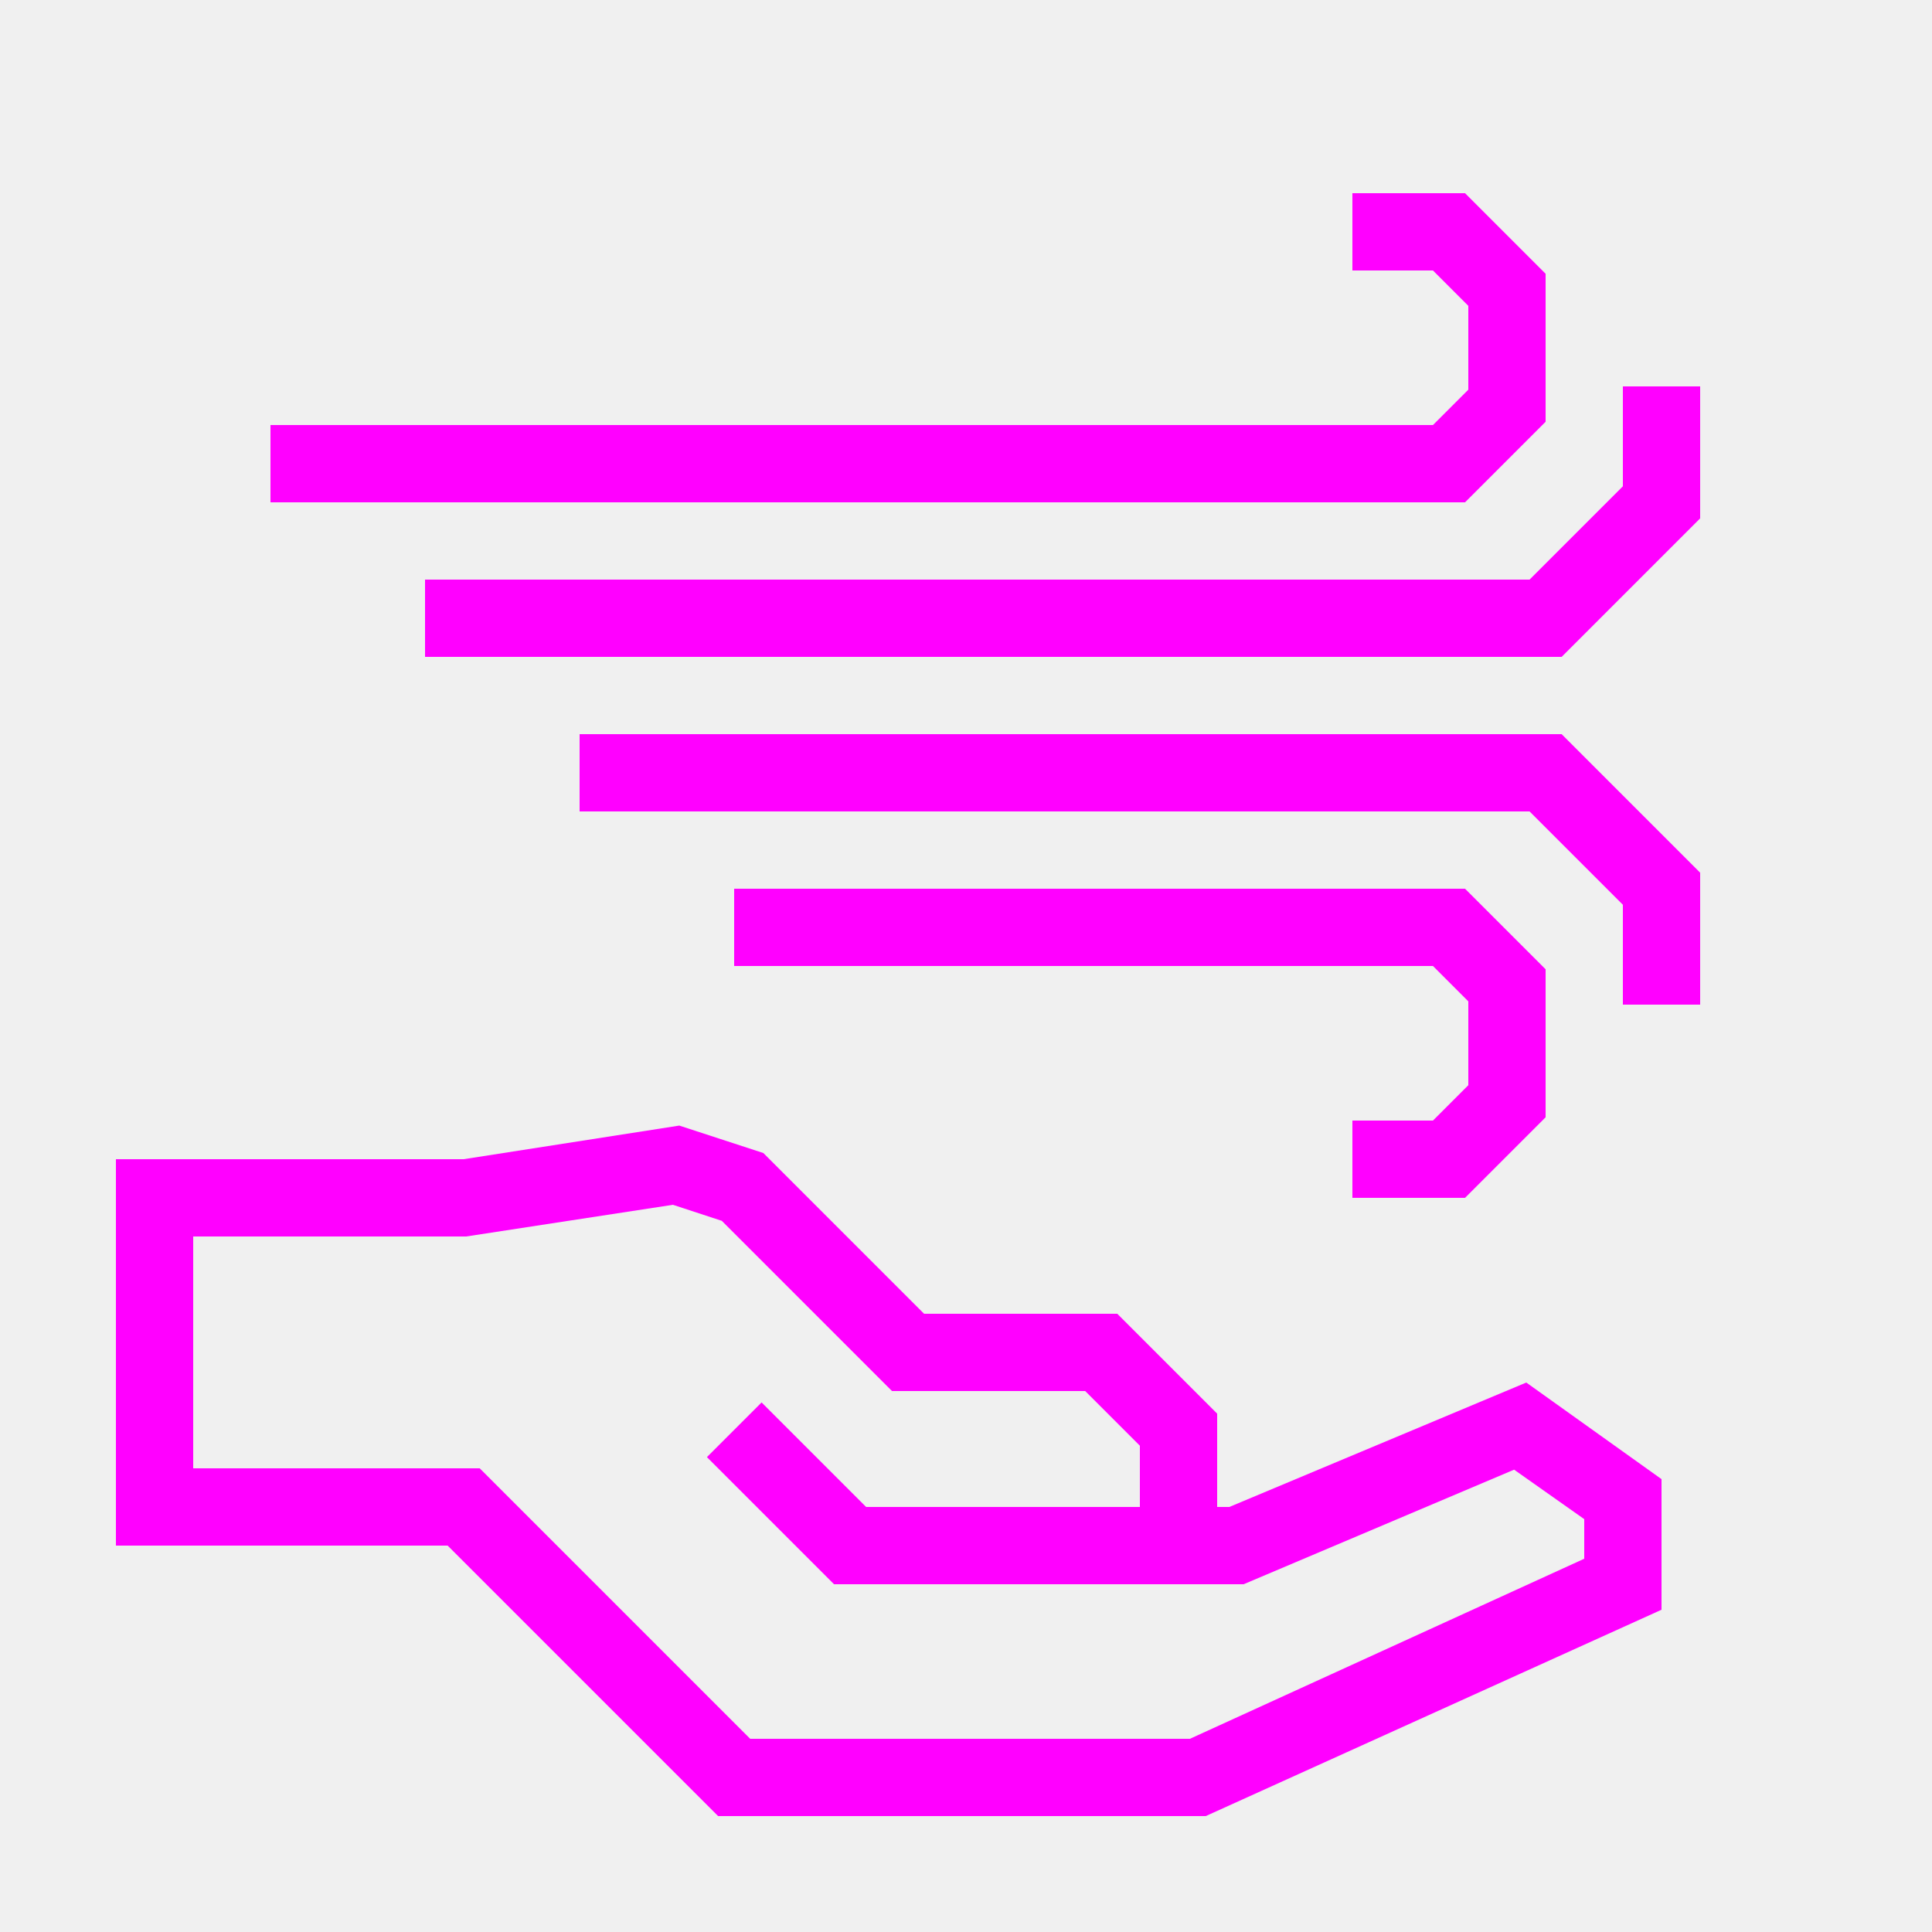
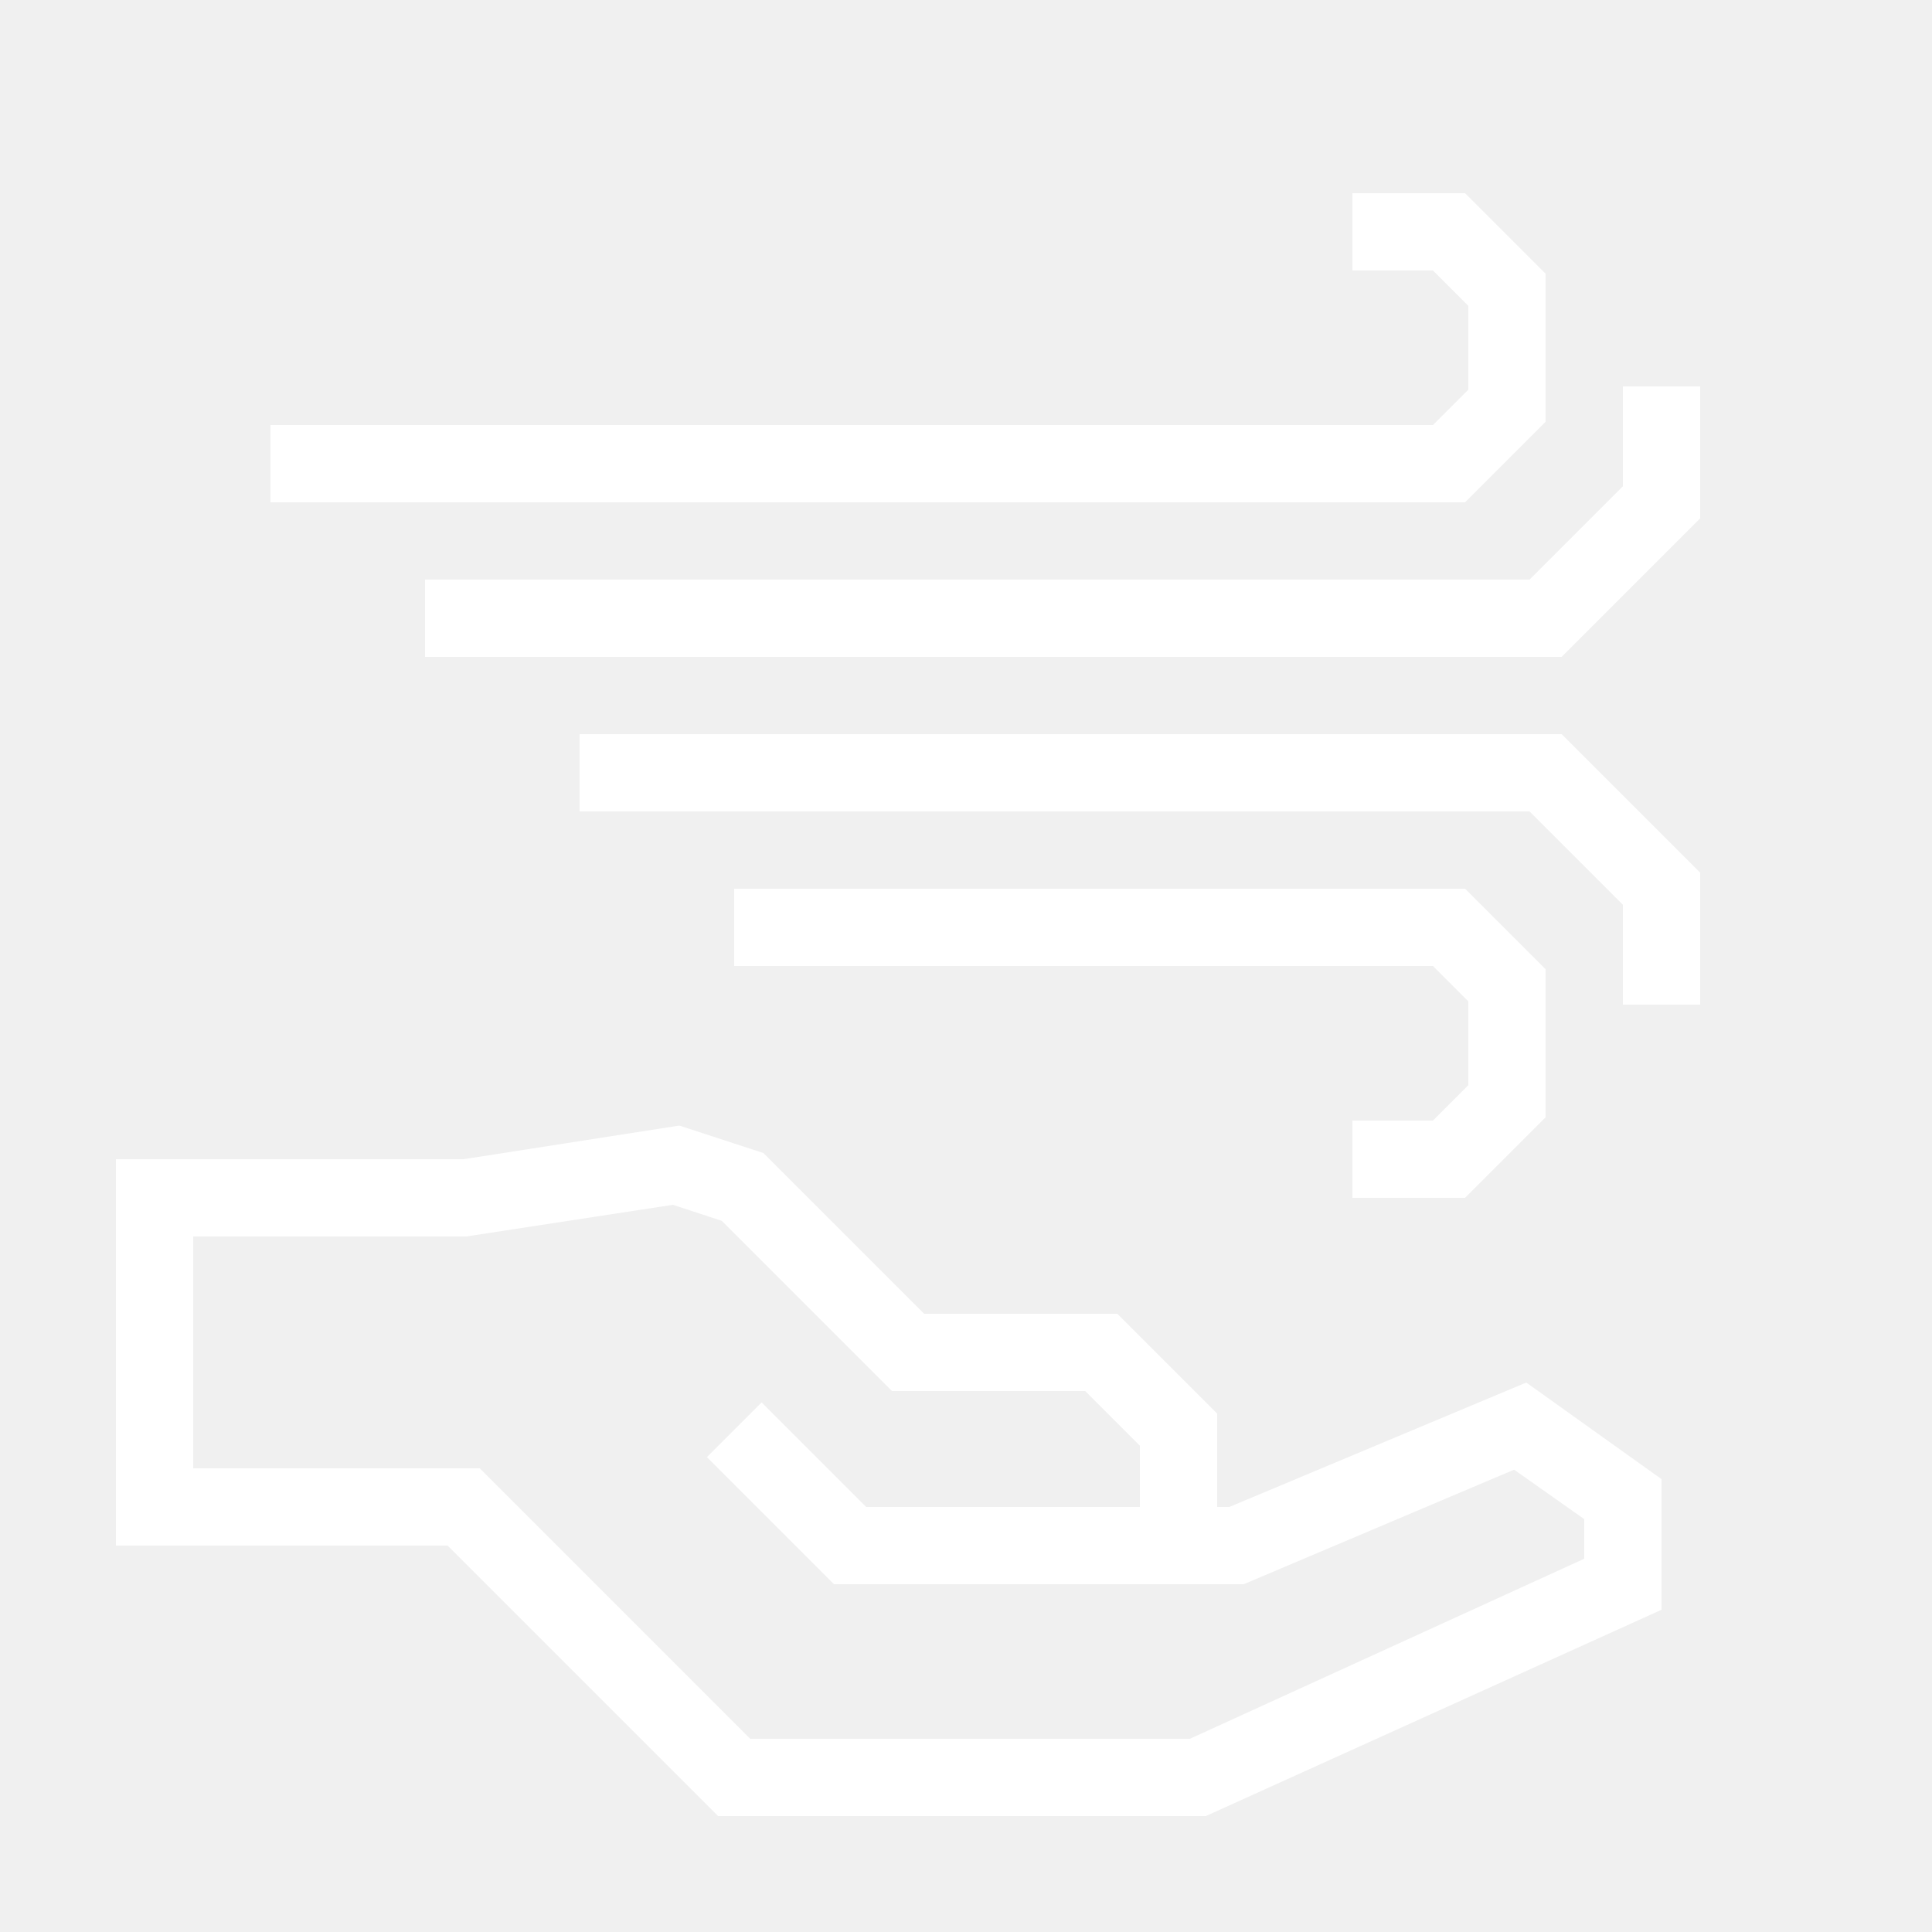
- <svg xmlns="http://www.w3.org/2000/svg" data-name="Warstwa 1" viewBox="0 0 100 100" x="0px" y="0px" style="fill:fuchsia">
+ <svg xmlns="http://www.w3.org/2000/svg" data-name="Warstwa 1" viewBox="0 0 100 100" x="0px" y="0px" style="fill:white">
  <path d="M63.63,78H63V73.17L57.83,68h-10l-8.32-8.32-4.35-1.42L24,60H6V80H23.17l14,14H62.41L86,83.32V76.56l-7-5ZM82,80.68,61.59,90H38.83l-14-14H10V64H24.13l10.7-1.64,2.53.83L46.17,72h10L59,74.83V78H44.83l-5.41-5.41-2.83,2.83L43.17,82H64.37l14-5.93L82,78.63Z" />
  <polygon points="74.17 58 70 58 70 62 75.83 62 80 57.83 80 50.17 75.83 46 38 46 38 50 74.17 50 76 51.83 76 56.17 74.17 58" />
  <polygon points="30 38 30 42 79.17 42 84 46.83 84 52 88 52 88 45.17 80.83 38 30 38" />
  <polygon points="80 21.83 80 14.17 75.83 10 70 10 70 14 74.17 14 76 15.83 76 20.17 74.17 22 14 22 14 26 75.83 26 80 21.83" />
  <polygon points="84 20 84 25.17 79.17 30 22 30 22 34 80.83 34 88 26.83 88 20 84 20" />
</svg>
